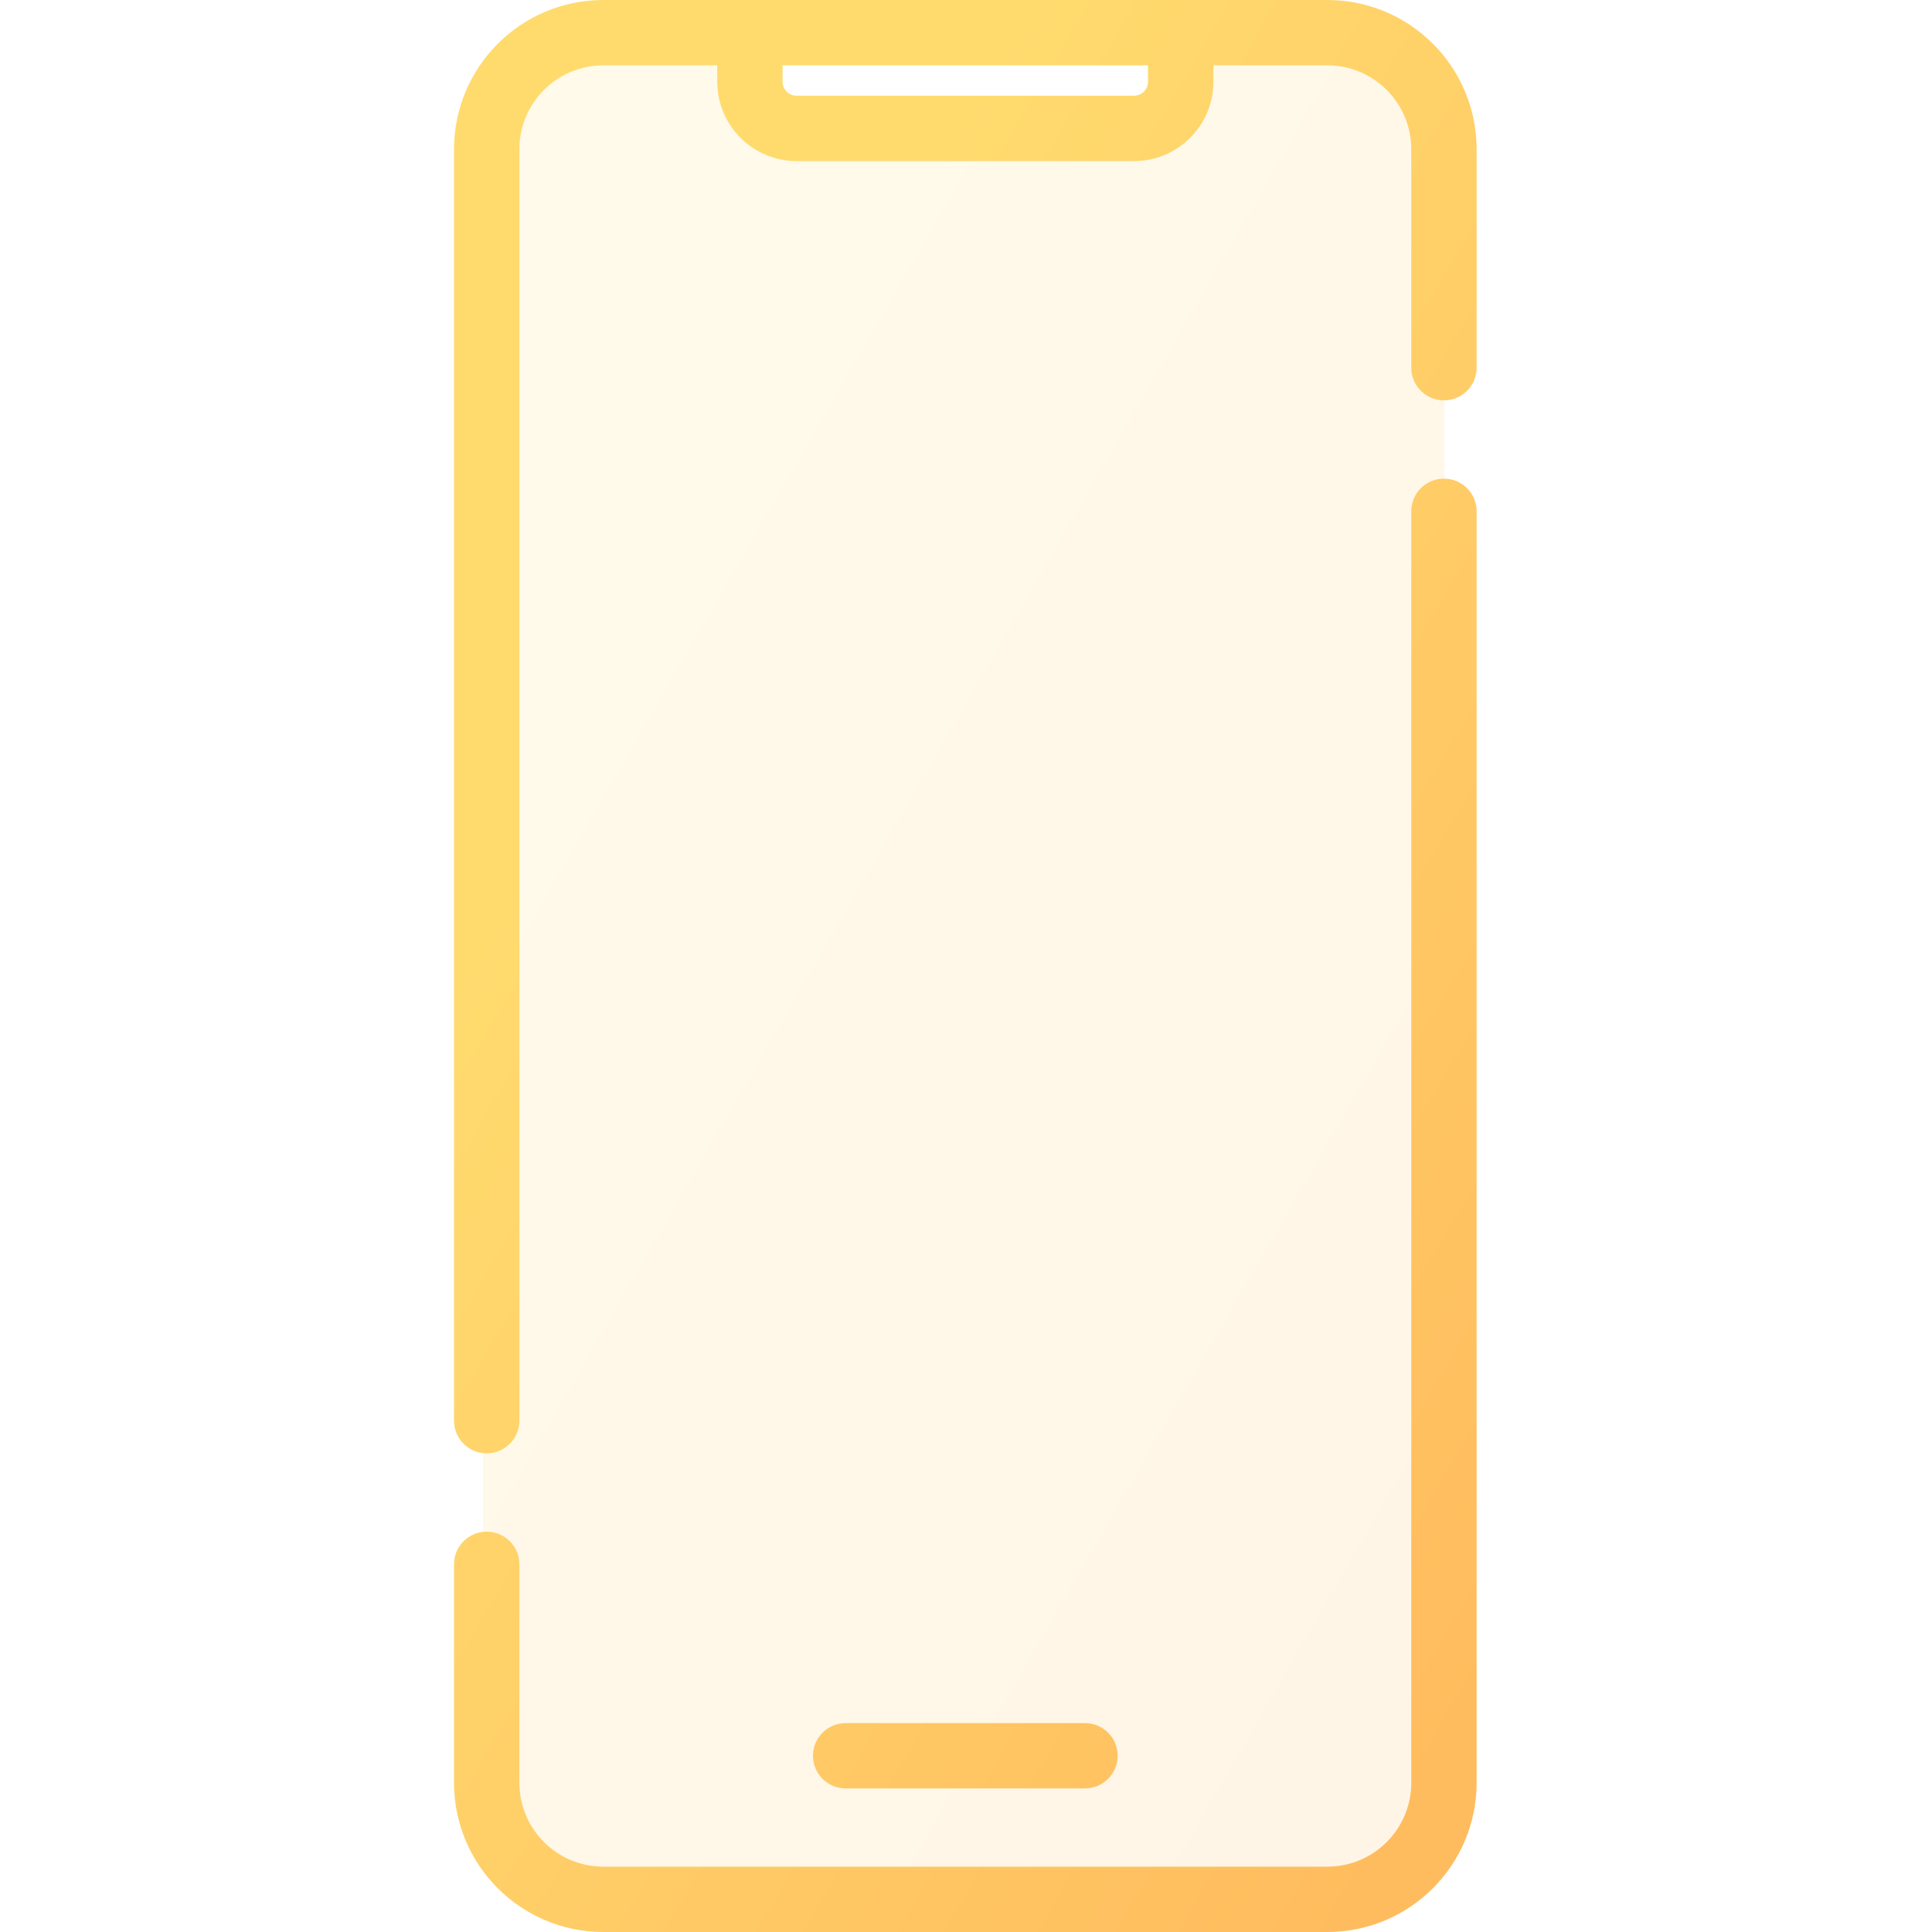
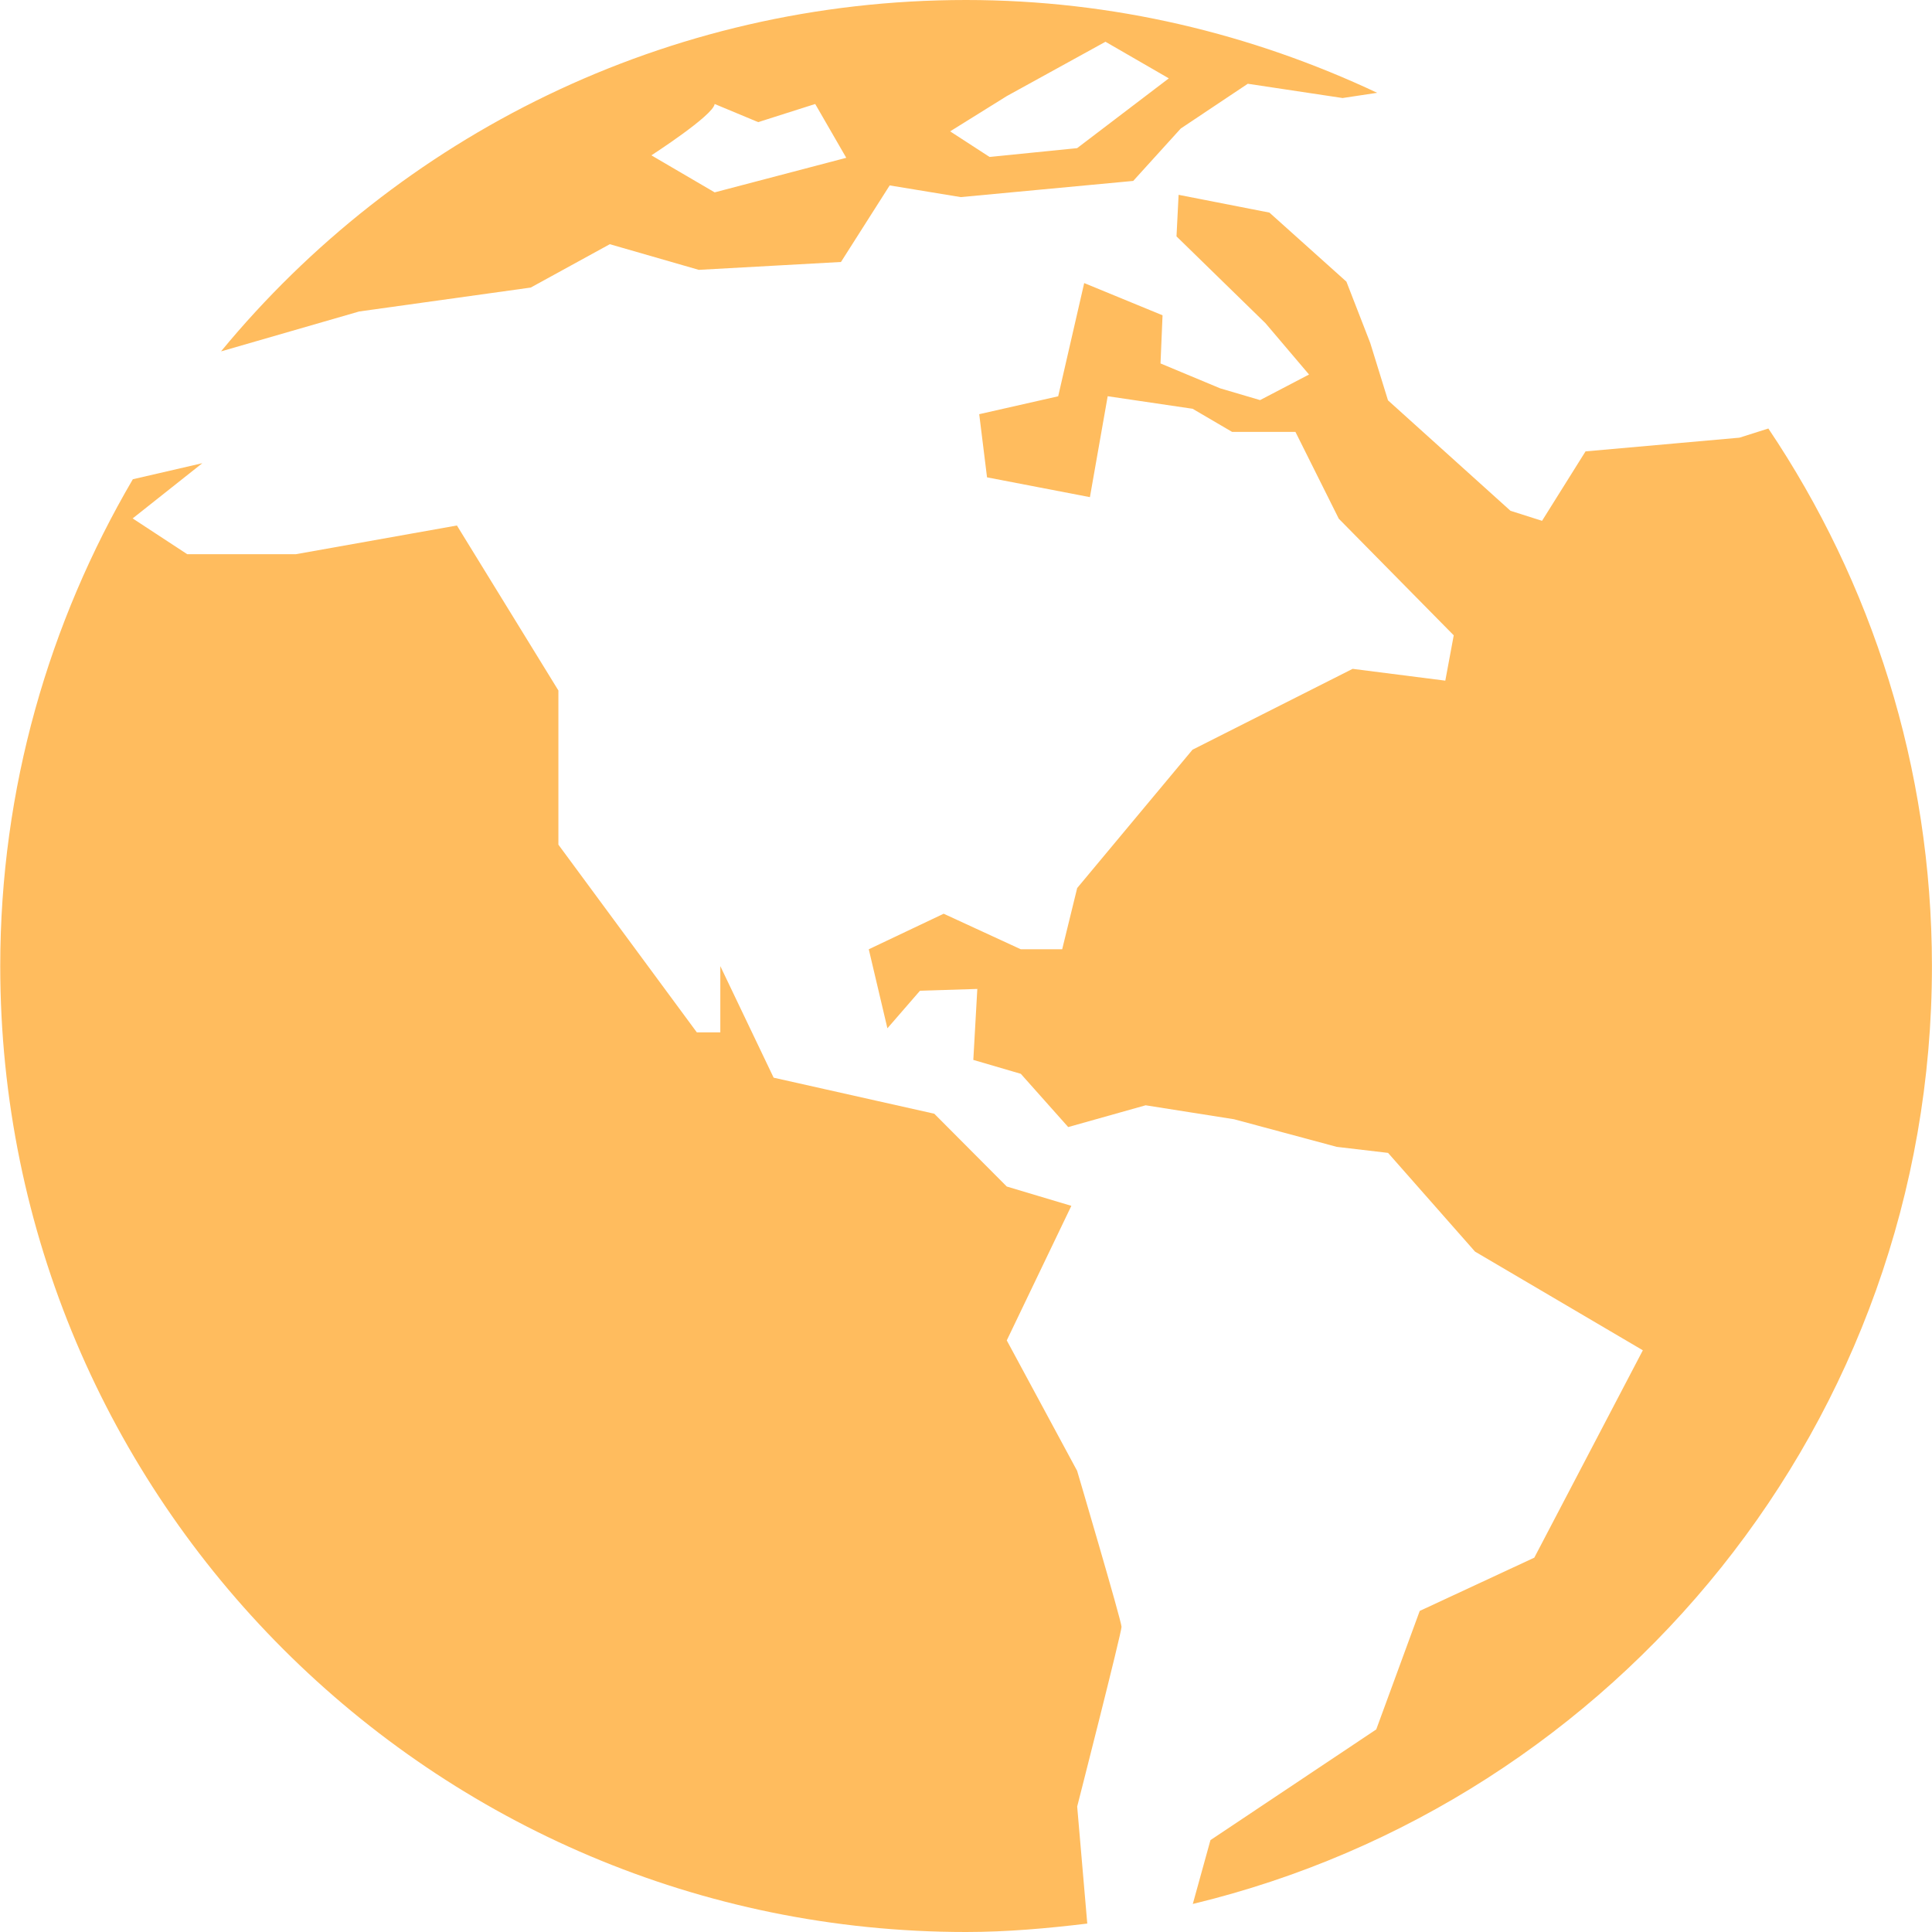
- <svg xmlns="http://www.w3.org/2000/svg" width="40" height="40" viewBox="0 0 22 40" fill="none">
-   <path opacity="0.15" fill-rule="evenodd" clip-rule="evenodd" d="M3 1C1.895 1 1 1.895 1 3V37C1 38.105 1.895 39 3 39H18.9C20.005 39 20.9 38.105 20.9 37V3C20.9 1.895 20.005 1 18.9 1H15.663V2H6.237V1H3Z" fill="url(#paint0_linear)" />
-   <path d="M8.509 35.675C8.135 35.675 7.832 35.977 7.832 36.351C7.832 36.724 8.135 37.027 8.509 37.027V35.675ZM13.463 37.027C13.837 37.027 14.14 36.724 14.14 36.351C14.14 35.977 13.837 35.675 13.463 35.675V37.027ZM0.4 29.414C0.4 29.788 0.703 30.09 1.076 30.09C1.45 30.09 1.753 29.788 1.753 29.414H0.4ZM1.753 32.387C1.753 32.013 1.45 31.711 1.076 31.711C0.703 31.711 0.4 32.013 0.4 32.387H1.753ZM20.219 7.613C20.219 7.987 20.522 8.289 20.895 8.289C21.269 8.289 21.572 7.987 21.572 7.613H20.219ZM21.572 10.586C21.572 10.212 21.269 9.91 20.895 9.91C20.522 9.91 20.219 10.212 20.219 10.586H21.572ZM18.48 38.647H3.492V40H18.48V38.647ZM3.492 1.353H6.527V0H3.492V1.353ZM5.85 1.692H7.203V0.676H5.85V1.692ZM7.493 3.335H14.479V1.982H7.493V3.335ZM6.527 1.353H15.445V0H6.527V1.353ZM15.445 1.353H18.48V0H15.445V1.353ZM16.122 1.692V0.676H14.769V1.692H16.122ZM8.509 37.027H13.463V35.675H8.509V37.027ZM1.753 29.414V3.092H0.4V29.414H1.753ZM1.753 36.908V32.387H0.4V36.908H1.753ZM20.219 3.092V7.613H21.572V3.092H20.219ZM20.219 10.586V36.908H21.572V10.586H20.219ZM14.479 3.335C15.386 3.335 16.122 2.599 16.122 1.692H14.769C14.769 1.852 14.639 1.982 14.479 1.982V3.335ZM3.492 38.647C2.531 38.647 1.753 37.869 1.753 36.908H0.4C0.4 38.616 1.784 40 3.492 40V38.647ZM18.48 40C20.188 40 21.572 38.616 21.572 36.908H20.219C20.219 37.869 19.441 38.647 18.48 38.647V40ZM18.48 1.353C19.441 1.353 20.219 2.131 20.219 3.092H21.572C21.572 1.384 20.188 0 18.48 0V1.353ZM5.85 1.692C5.85 2.599 6.586 3.335 7.493 3.335V1.982C7.333 1.982 7.203 1.852 7.203 1.692H5.85ZM3.492 0C1.784 0 0.4 1.384 0.4 3.092H1.753C1.753 2.131 2.531 1.353 3.492 1.353V0Z" fill="url(#paint1_linear)" />
-   <defs>
-     <linearGradient id="paint0_linear" x1="2.128" y1="1" x2="30.702" y2="17.524" gradientUnits="userSpaceOnUse">
-       <stop offset="0.259" stop-color="#FFDB6E" />
-       <stop offset="1" stop-color="#FFBC5E" />
-     </linearGradient>
-     <linearGradient id="paint1_linear" x1="1.6" y1="8.08974e-07" x2="31.837" y2="17.673" gradientUnits="userSpaceOnUse">
-       <stop offset="0.259" stop-color="#FFDB6E" />
-       <stop offset="1" stop-color="#FFBC5E" />
-     </linearGradient>
-   </defs>
+ <svg xmlns="http://www.w3.org/2000/svg" fill="#FFBC5E" version="1.1" id="Capa_1" viewBox="0 0 31.416 31.416" xml:space="preserve">
+   <g id="SVGRepo_bgCarrier" stroke-width="0" />
+   <g id="SVGRepo_tracerCarrier" stroke-linecap="round" stroke-linejoin="round" />
+   <g id="SVGRepo_iconCarrier">
+     <g>
+       <g>
+         <path d="M28.755,6.968l-0.47,0.149L25.782,7.34l-0.707,1.129l-0.513-0.163L22.57,6.51l-0.289-0.934L21.894,4.58l-1.252-1.123 l-1.477-0.289l-0.034,0.676l1.447,1.412l0.708,0.834L20.49,6.506l-0.648-0.191L18.871,5.91l0.033-0.783l-1.274-0.524l-0.423,1.841 l-1.284,0.291l0.127,1.027l1.673,0.322l0.289-1.641l1.381,0.204l0.642,0.376h1.03l0.705,1.412l1.869,1.896l-0.137,0.737 l-1.507-0.192l-2.604,1.315l-1.875,2.249l-0.244,0.996h-0.673l-1.254-0.578l-1.218,0.578l0.303,1.285l0.53-0.611l0.932-0.029 l-0.065,1.154l0.772,0.226l0.771,0.866l1.259-0.354l1.438,0.227l1.67,0.449l0.834,0.098l1.414,1.605l2.729,1.605l-1.765,3.372 l-1.863,0.866l-0.707,1.927l-2.696,1.8l-0.287,1.038c6.892-1.66,12.019-7.851,12.019-15.253 C31.413,12.474,30.433,9.465,28.755,6.968z" />
+         <path d="M17.515,23.917l-1.144-2.121l1.05-2.188l-1.05-0.314l-1.179-1.184l-2.612-0.586l-0.867-1.814v1.077h-0.382l-2.251-3.052 v-2.507L7.43,8.545L4.81,9.012H3.045L2.157,8.43L3.29,7.532L2.16,7.793c-1.362,2.326-2.156,5.025-2.156,7.916 c0,8.673,7.031,15.707,15.705,15.707c0.668,0,1.323-0.059,1.971-0.137l-0.164-1.903c0,0,0.721-2.826,0.721-2.922 C18.236,26.357,17.515,23.917,17.515,23.917z" />
+         <path d="M5.84,5.065l2.79-0.389l1.286-0.705l1.447,0.417l2.312-0.128l0.792-1.245l1.155,0.19l2.805-0.263L19.2,2.09l1.09-0.728 l1.542,0.232l0.562-0.085C20.363,0.553,18.103,0,15.708,0C10.833,0,6.474,2.222,3.596,5.711h0.008L5.84,5.065z M16.372,1.562 l1.604-0.883l1.03,0.595l-1.491,1.135l-1.424,0.143l-0.641-0.416L16.372,1.562z M11.621,1.691l0.708,0.295l0.927-0.295 l0.505,0.875l-2.14,0.562l-1.029-0.602C10.591,2.526,11.598,1.878,11.621,1.691z" />
+       </g>
+     </g>
+   </g>
</svg>
